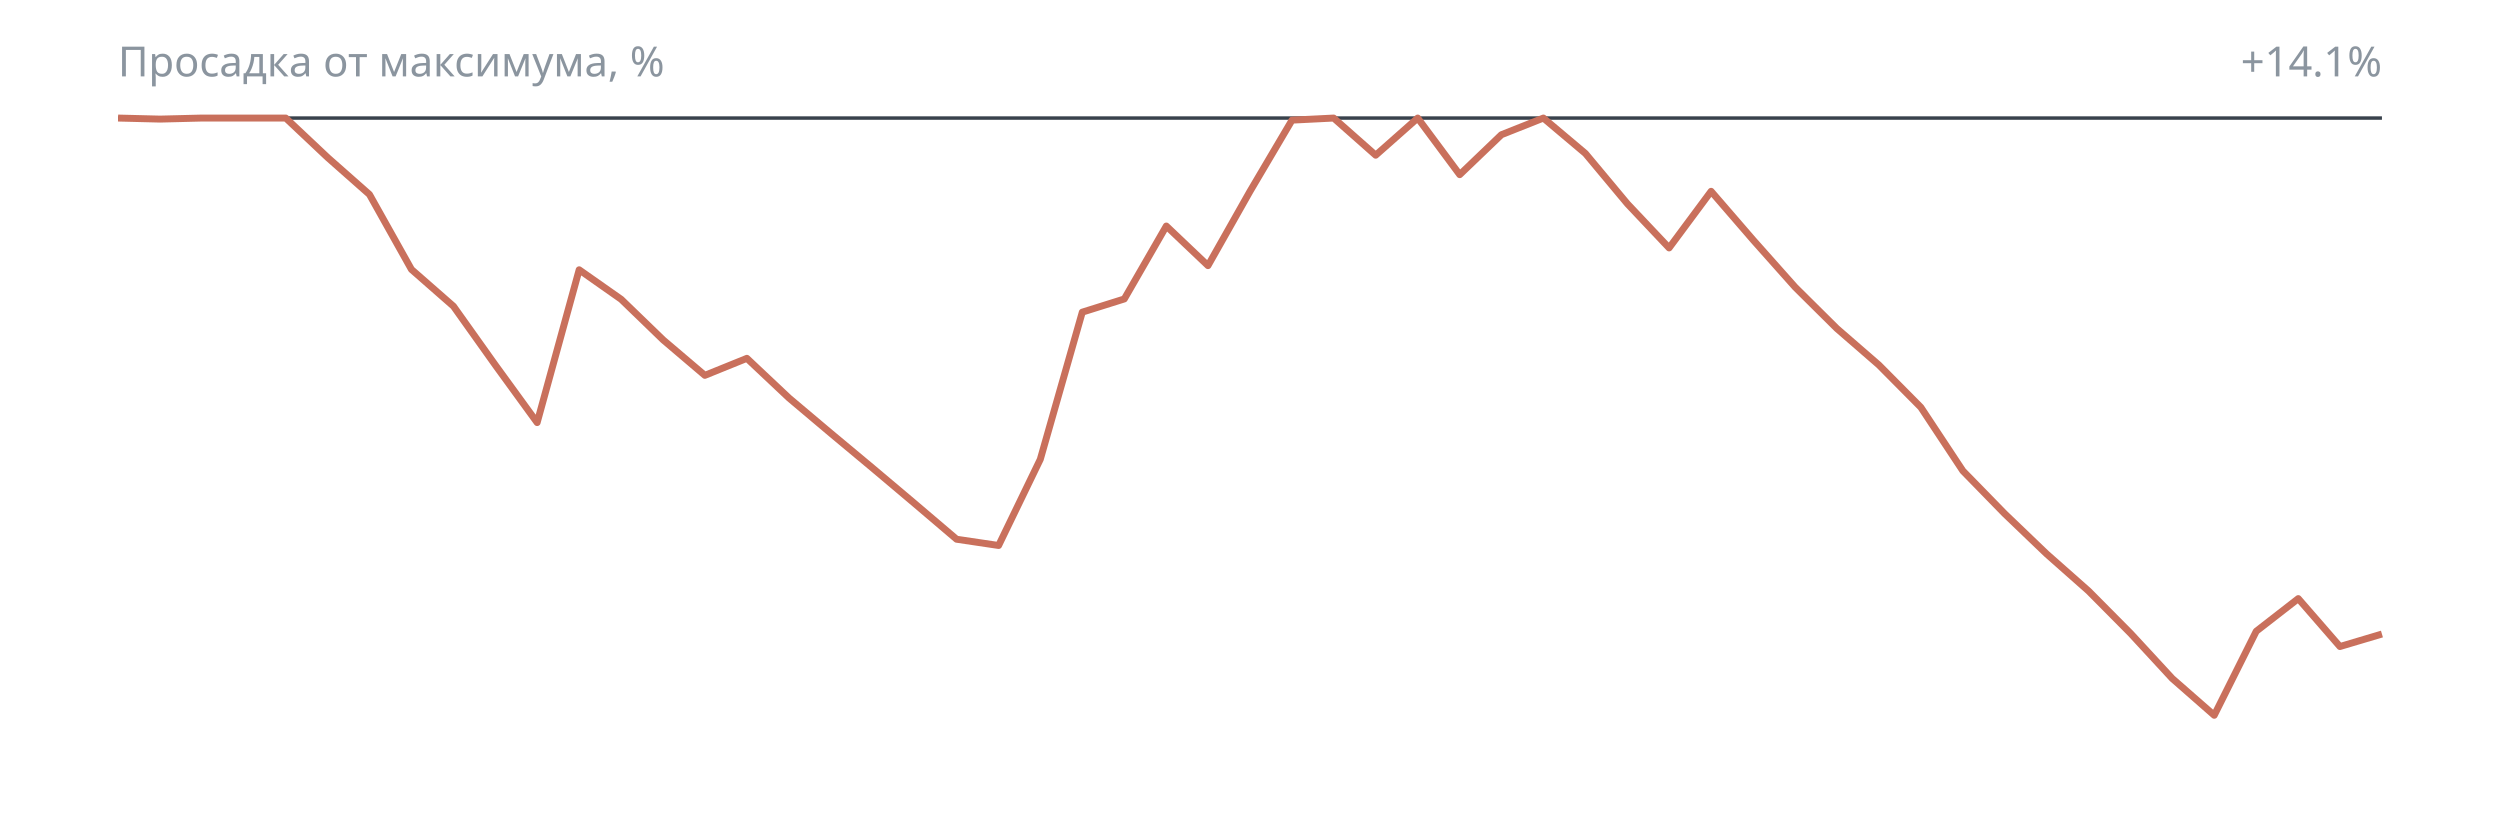
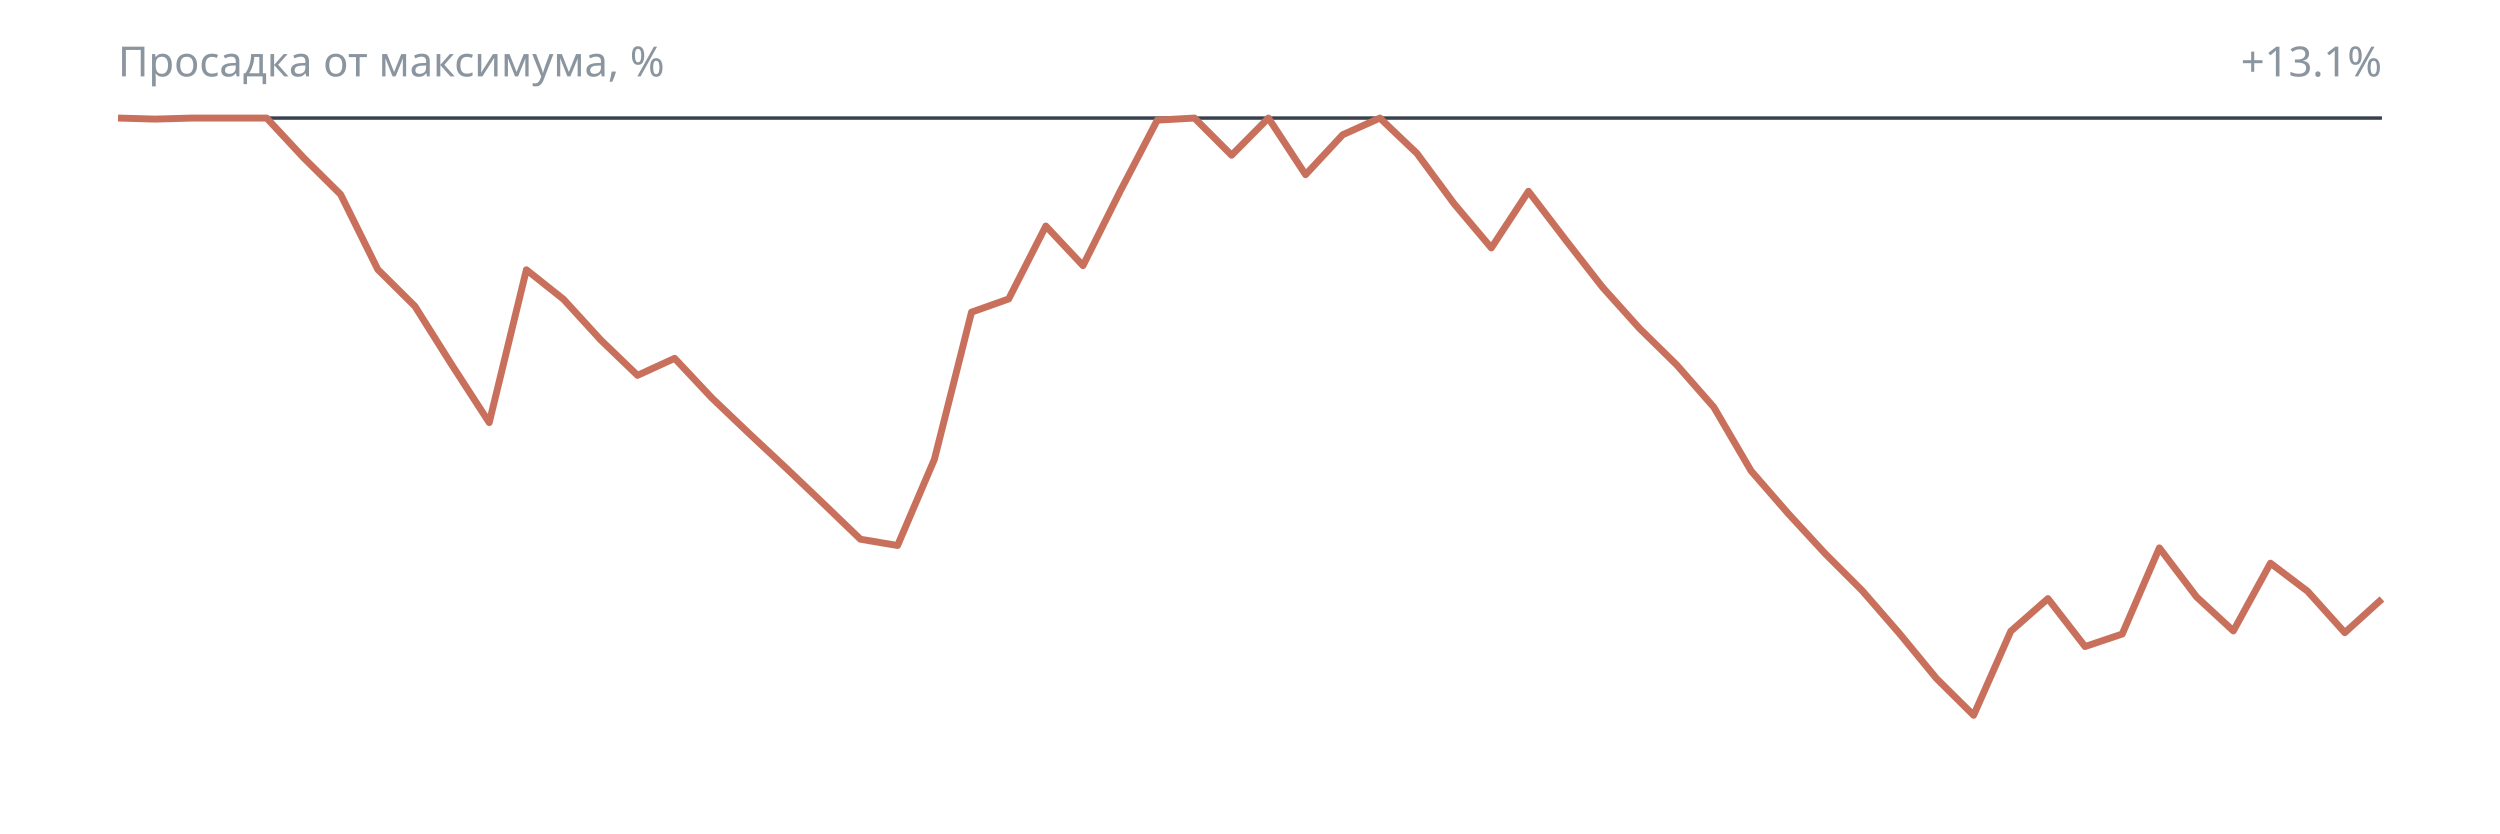
<svg xmlns="http://www.w3.org/2000/svg" viewBox="0 0 720 240" role="img" aria-label="Просадка от максимума, %">
  <line x1="34" y1="34.0" x2="686" y2="34.0" stroke="#39424c" stroke-width="1" />
-   <path d="M34.0,34.0 L46.1,34.3 L58.1,34.0 L70.2,34.0 L82.3,34.0 L94.4,45.4 L106.4,56.0 L118.5,77.6 L130.6,88.2 L142.7,105.2 L154.7,121.7 L166.8,77.7 L178.9,86.2 L191.0,97.9 L203.0,108.1 L215.1,103.2 L227.2,114.6 L239.3,124.8 L251.3,134.8 L263.4,145.0 L275.5,155.3 L287.6,157.1 L299.6,132.3 L311.7,89.9 L323.8,86.1 L335.9,65.1 L347.9,76.5 L360.0,55.1 L372.1,34.6 L384.1,34.0 L396.2,44.7 L408.3,34.0 L420.4,50.3 L432.4,38.8 L444.5,34.0 L456.6,44.2 L468.7,58.7 L480.7,71.4 L492.8,55.1 L504.9,69.1 L517.0,82.7 L529.0,94.6 L541.1,105.1 L553.2,117.3 L565.3,135.6 L577.3,147.9 L589.4,159.5 L601.5,170.2 L613.6,182.4 L625.6,195.4 L637.7,206.0 L649.8,181.8 L661.9,172.4 L673.9,186.2 L686.0,182.6" fill="none" stroke="#c9705c" stroke-width="2" stroke-linejoin="round" />
+   <path d="M34.0,34.0 L44.7,34.3 L55.4,34.0 L66.1,34.0 L76.8,34.0 L87.4,45.4 L98.1,56.0 L108.8,77.6 L119.5,88.2 L130.2,105.2 L140.9,121.7 L151.6,77.7 L162.3,86.2 L173.0,97.9 L183.6,108.1 L194.3,103.2 L205.0,114.6 L215.7,124.8 L226.4,134.8 L237.1,145.0 L247.8,155.3 L258.5,157.1 L269.1,132.3 L279.8,89.9 L290.5,86.1 L301.2,65.1 L311.9,76.5 L322.6,55.1 L333.3,34.6 L344.0,34.0 L354.7,44.7 L365.3,34.0 L376.0,50.3 L386.7,38.8 L397.4,34.0 L408.1,44.2 L418.8,58.7 L429.5,71.4 L440.2,55.1 L450.9,69.1 L461.5,82.7 L472.2,94.6 L482.9,105.1 L493.6,117.3 L504.3,135.6 L515.0,147.9 L525.7,159.5 L536.4,170.2 L547.0,182.4 L557.7,195.4 L568.4,206.0 L579.1,181.8 L589.8,172.4 L600.5,186.2 L611.2,182.6 L621.9,157.8 L632.6,171.9 L643.2,181.7 L653.9,162.2 L664.6,170.3 L675.3,182.2 L686.0,172.5" fill="none" stroke="#c9705c" stroke-width="2" stroke-linejoin="round" />
  <text x="34" y="22" fill="#8b959f" font-family="system-ui" font-size="12">Просадка от максимума, %</text>
-   <text x="686" y="22" text-anchor="end" fill="#8b959f" font-family="system-ui" font-size="12">+14.1%</text>
+   <text x="686" y="22" text-anchor="end" fill="#8b959f" font-family="system-ui" font-size="12">+13.1%</text>
</svg>
